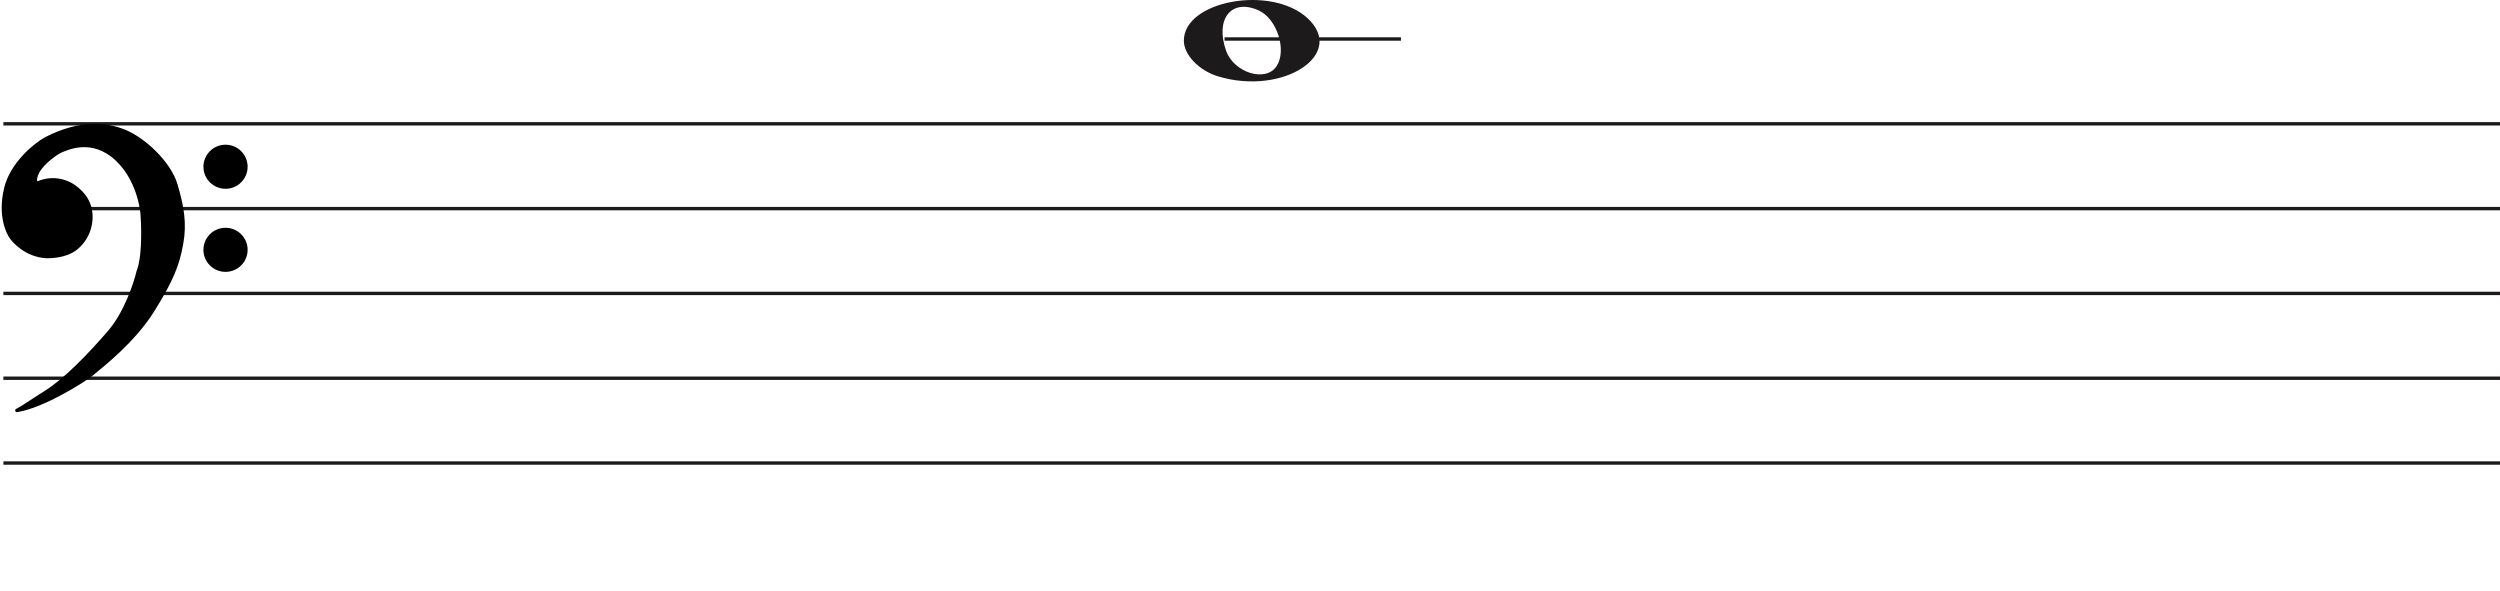
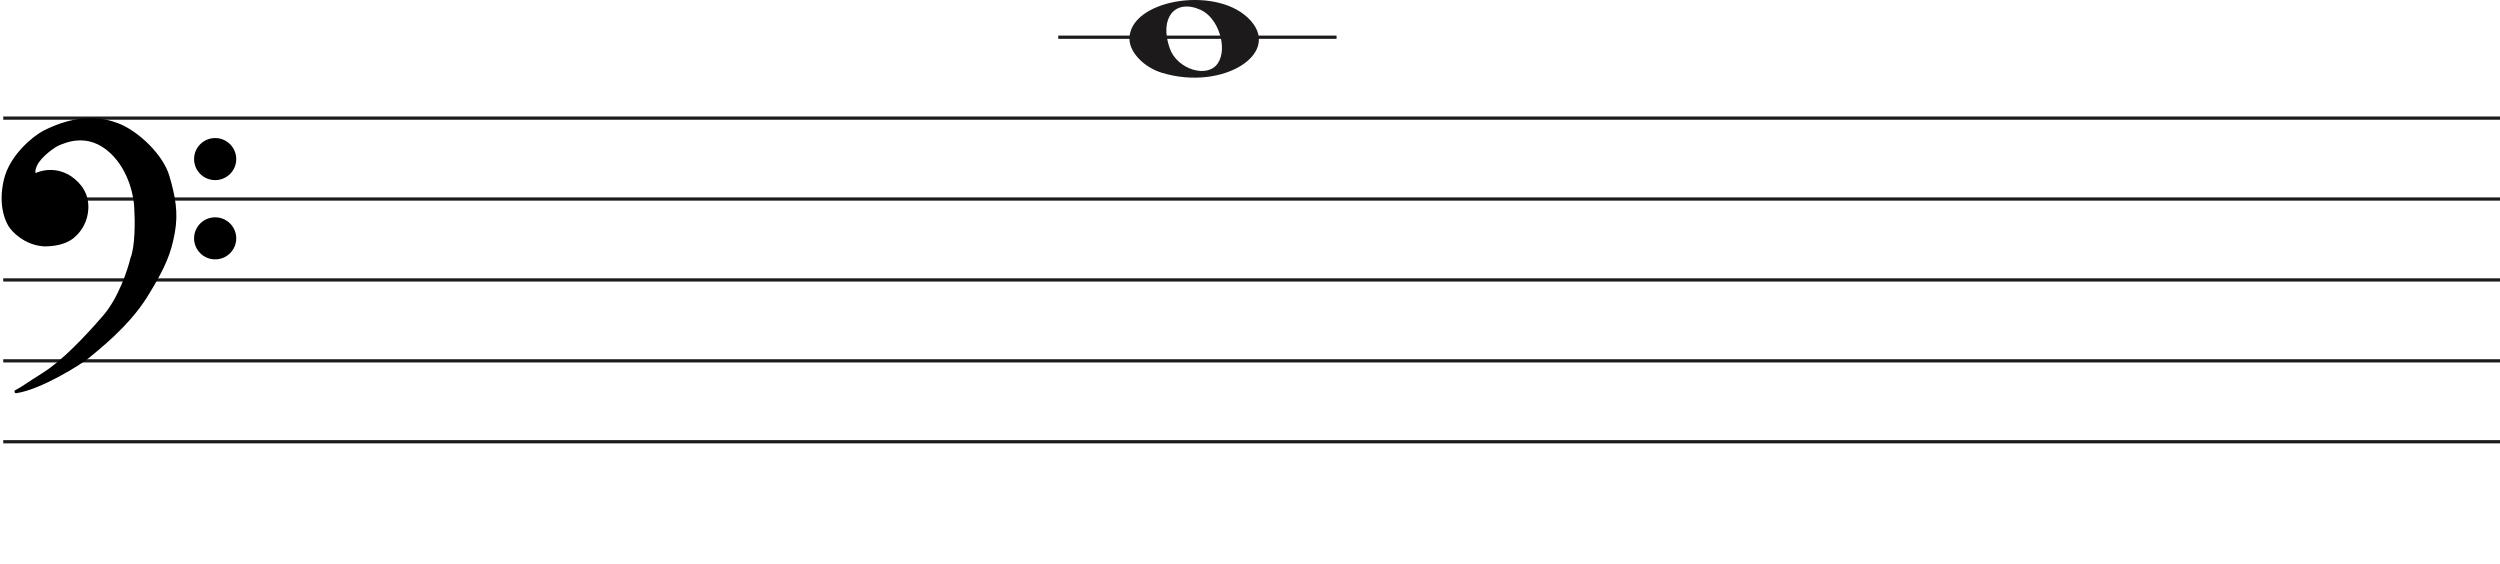
- <svg xmlns="http://www.w3.org/2000/svg" width="737" height="174" viewBox="0 0 737 174" fill="none">
-   <line x1="1" y1="36.5" x2="737" y2="36.5" stroke="#1C1A1A" />
-   <line x1="1" y1="61.5" x2="737" y2="61.5" stroke="#1C1A1A" />
-   <line x1="1" y1="86.5" x2="737" y2="86.5" stroke="#1C1A1A" />
-   <line x1="1" y1="111.5" x2="737" y2="111.5" stroke="#1C1A1A" />
-   <line x1="1" y1="136.5" x2="737" y2="136.5" stroke="#1C1A1A" />
-   <line x1="361" y1="11.5" x2="413" y2="11.5" stroke="#1C1A1A" />
+ <svg xmlns="http://www.w3.org/2000/svg" width="772.5" height="174" viewBox="0 0 772.5 174" fill="none">
+   <line x1="1" y1="36.5" x2="772.5" y2="36.5" stroke="#1C1A1A" />
+   <line x1="1" y1="61.5" x2="772.5" y2="61.5" stroke="#1C1A1A" />
+   <line x1="1" y1="86.5" x2="772.5" y2="86.5" stroke="#1C1A1A" />
+   <line x1="1" y1="111.5" x2="772.5" y2="111.5" stroke="#1C1A1A" />
+   <line x1="1" y1="136.5" x2="772.5" y2="136.5" stroke="#1C1A1A" />
+   <line x1="327" y1="11.5" x2="413" y2="11.5" stroke="#1C1A1A" />
  <path d="M359.097 22.515C353.453 20.805 349 16.161 349 11.984C349 0.16 374.813 -4.519 385.473 5.372C397 16.069 378.188 28.295 359.097 22.515H359.097ZM376.315 19.544C379.455 14.829 376.453 5.486 371.013 3.048C363.025 -0.533 358.129 5.569 361.456 14.959C363.757 21.453 373.119 24.343 376.315 19.544Z" fill="#1C1A1A" />
  <path d="M27.123 110.24C24.796 112.193 12.47 119.891 4.976 121C7.102 119.891 7.773 119.225 13.589 115.565C19.306 111.967 26.34 104.694 32.268 97.817C37.01 92.315 39.911 83.619 40.768 79.959C42.289 76.32 42.222 68.164 41.999 64.54C41.961 61.028 40.41 52.605 34.505 47.014C27.123 40.026 19.629 43.909 18.287 44.352C16.944 44.796 12.358 48.013 11.016 50.897C9.943 53.204 10.569 53.929 11.016 54.003C15.273 52.117 19.35 53.2 21.872 55.001C24.668 56.998 27.017 59.992 26.794 64.54C26.615 68.179 24.824 70.863 23.482 72.194C20.686 75.3 16.199 75.633 13.701 75.633C7.661 75.3 3.865 70.974 3.075 69.643C2.746 69.088 -0.392 64.097 1.733 55.445C3.481 48.326 10.159 42.763 13.477 40.914C24.103 35.478 31.597 36.73 36.406 38.584C42.446 40.914 49.99 48.124 51.841 54.446C53.693 60.769 54.638 65.76 53.519 71.861C52.401 77.962 50.835 82.177 45.13 91.384C39.426 100.59 30.031 107.8 27.123 110.24Z" fill="black" />
  <path d="M4.976 121L4.745 120.557C4.529 120.67 4.425 120.922 4.501 121.154C4.576 121.387 4.808 121.53 5.05 121.495L4.976 121ZM27.123 110.24L26.801 109.857L27.123 110.24ZM45.13 91.384L45.556 91.647L45.13 91.384ZM51.841 54.446L52.321 54.306L51.841 54.446ZM36.406 38.584L36.586 38.118V38.118L36.406 38.584ZM13.477 40.914L13.249 40.469L13.241 40.473L13.234 40.477L13.477 40.914ZM1.733 55.445L2.218 55.564L1.733 55.445ZM3.075 69.643L2.645 69.898H2.645L3.075 69.643ZM13.701 75.633L13.673 76.132L13.687 76.133H13.701V75.633ZM23.482 72.194L23.13 71.839L23.12 71.849L23.11 71.859L23.482 72.194ZM26.794 64.54L26.294 64.516L26.794 64.54ZM21.872 55.001L22.163 54.594L21.872 55.001ZM11.016 54.003L10.935 54.496L11.082 54.52L11.219 54.46L11.016 54.003ZM11.016 50.897L11.47 51.108L11.016 50.897ZM18.287 44.352L18.443 44.827L18.287 44.352ZM34.505 47.014L34.161 47.378L34.505 47.014ZM41.999 64.54L41.499 64.546L41.499 64.558L41.5 64.571L41.999 64.54ZM40.768 79.959L40.307 79.766L40.291 79.804L40.281 79.844L40.768 79.959ZM32.268 97.817L31.889 97.491L32.268 97.817ZM13.589 115.565L13.855 115.988L13.589 115.565ZM5.05 121.495C8.889 120.926 13.91 118.687 18.223 116.377C22.542 114.065 26.241 111.633 27.444 110.624L26.801 109.857C25.678 110.8 22.05 113.194 17.751 115.496C13.447 117.8 8.558 119.964 4.903 120.505L5.05 121.495ZM27.444 110.624C30.328 108.204 39.799 100.937 45.556 91.647L44.705 91.12C39.053 100.243 29.734 107.397 26.801 109.857L27.444 110.624ZM45.556 91.647C51.282 82.405 52.878 78.131 54.011 71.951L53.027 71.771C51.923 77.793 50.388 81.949 44.705 91.12L45.556 91.647ZM54.011 71.951C55.15 65.736 54.18 60.655 52.321 54.306L51.361 54.587C53.205 60.883 54.125 65.785 53.027 71.771L54.011 71.951ZM52.321 54.306C51.363 51.034 48.953 47.581 46.049 44.665C43.142 41.747 39.689 39.315 36.586 38.118L36.226 39.051C39.163 40.184 42.502 42.521 45.34 45.371C48.181 48.223 50.468 51.536 51.361 54.587L52.321 54.306ZM36.586 38.118C31.655 36.216 24.012 34.963 13.249 40.469L13.705 41.359C24.193 35.994 31.538 37.243 36.226 39.051L36.586 38.118ZM13.234 40.477C11.525 41.429 8.984 43.316 6.647 45.865C4.311 48.414 2.148 51.657 1.247 55.325L2.218 55.564C3.065 52.114 5.115 49.016 7.385 46.541C9.653 44.066 12.111 42.247 13.72 41.35L13.234 40.477ZM1.247 55.325C-0.921 64.156 2.282 69.286 2.645 69.898L3.505 69.388C3.21 68.89 0.138 64.037 2.218 55.564L1.247 55.325ZM2.645 69.898C3.079 70.63 4.276 72.094 6.128 73.419C7.989 74.75 10.537 75.959 13.673 76.132L13.728 75.133C10.824 74.973 8.455 73.854 6.71 72.606C4.957 71.352 3.861 69.987 3.505 69.388L2.645 69.898ZM13.701 76.133C16.203 76.133 20.898 75.811 23.853 72.528L23.11 71.859C20.473 74.789 16.195 75.133 13.701 75.133V76.133ZM23.834 72.549C25.244 71.151 27.107 68.354 27.293 64.565L26.294 64.516C26.123 68.003 24.404 70.575 23.13 71.839L23.834 72.549ZM27.293 64.565C27.528 59.794 25.048 56.654 22.163 54.594L21.582 55.408C24.289 57.341 26.507 60.191 26.294 64.516L27.293 64.565ZM22.163 54.594C19.521 52.708 15.257 51.577 10.814 53.545L11.219 54.46C15.289 52.657 19.18 53.693 21.582 55.408L22.163 54.594ZM11.098 53.509C11.097 53.509 11.075 53.505 11.045 53.473C11.016 53.441 10.965 53.366 10.939 53.206C10.885 52.873 10.95 52.225 11.47 51.108L10.563 50.686C10.009 51.876 9.85 52.744 9.952 53.368C10.059 54.023 10.466 54.419 10.935 54.496L11.098 53.509ZM11.47 51.108C12.092 49.771 13.501 48.304 14.969 47.096C15.695 46.498 16.42 45.976 17.042 45.578C17.676 45.173 18.17 44.917 18.443 44.827L18.13 43.878C17.732 44.009 17.149 44.322 16.504 44.735C15.847 45.156 15.089 45.701 14.334 46.324C12.838 47.555 11.283 49.139 10.563 50.686L11.47 51.108ZM18.443 44.827C19.183 44.583 21.282 43.544 24.156 43.396C26.998 43.25 30.579 43.987 34.161 47.378L34.848 46.651C31.048 43.054 27.192 42.238 24.105 42.397C21.052 42.554 18.733 43.678 18.13 43.878L18.443 44.827ZM34.161 47.378C39.932 52.84 41.462 61.108 41.499 64.546L42.499 64.535C42.461 60.947 40.889 52.37 34.848 46.651L34.161 47.378ZM41.5 64.571C41.611 66.367 41.683 69.294 41.538 72.219C41.393 75.166 41.031 78.035 40.307 79.766L41.23 80.151C42.027 78.244 42.392 75.216 42.537 72.269C42.684 69.3 42.611 66.337 42.498 64.51L41.5 64.571ZM40.281 79.844C39.431 83.476 36.553 92.079 31.889 97.491L32.646 98.144C37.467 92.551 40.391 83.762 41.255 80.073L40.281 79.844ZM31.889 97.491C25.961 104.368 18.97 111.587 13.322 115.142L13.855 115.988C19.642 112.346 26.718 105.021 32.646 98.144L31.889 97.491ZM13.322 115.142C10.409 116.975 8.783 118.059 7.624 118.821C6.467 119.581 5.785 120.014 4.745 120.557L5.208 121.443C6.293 120.877 7.009 120.422 8.173 119.657C9.334 118.894 10.952 117.815 13.855 115.988L13.322 115.142Z" fill="black" />
  <ellipse cx="66.485" cy="49.156" rx="6.515" ry="6.498" fill="black" />
  <ellipse cx="66.485" cy="73.647" rx="6.515" ry="6.498" fill="black" />
</svg>
